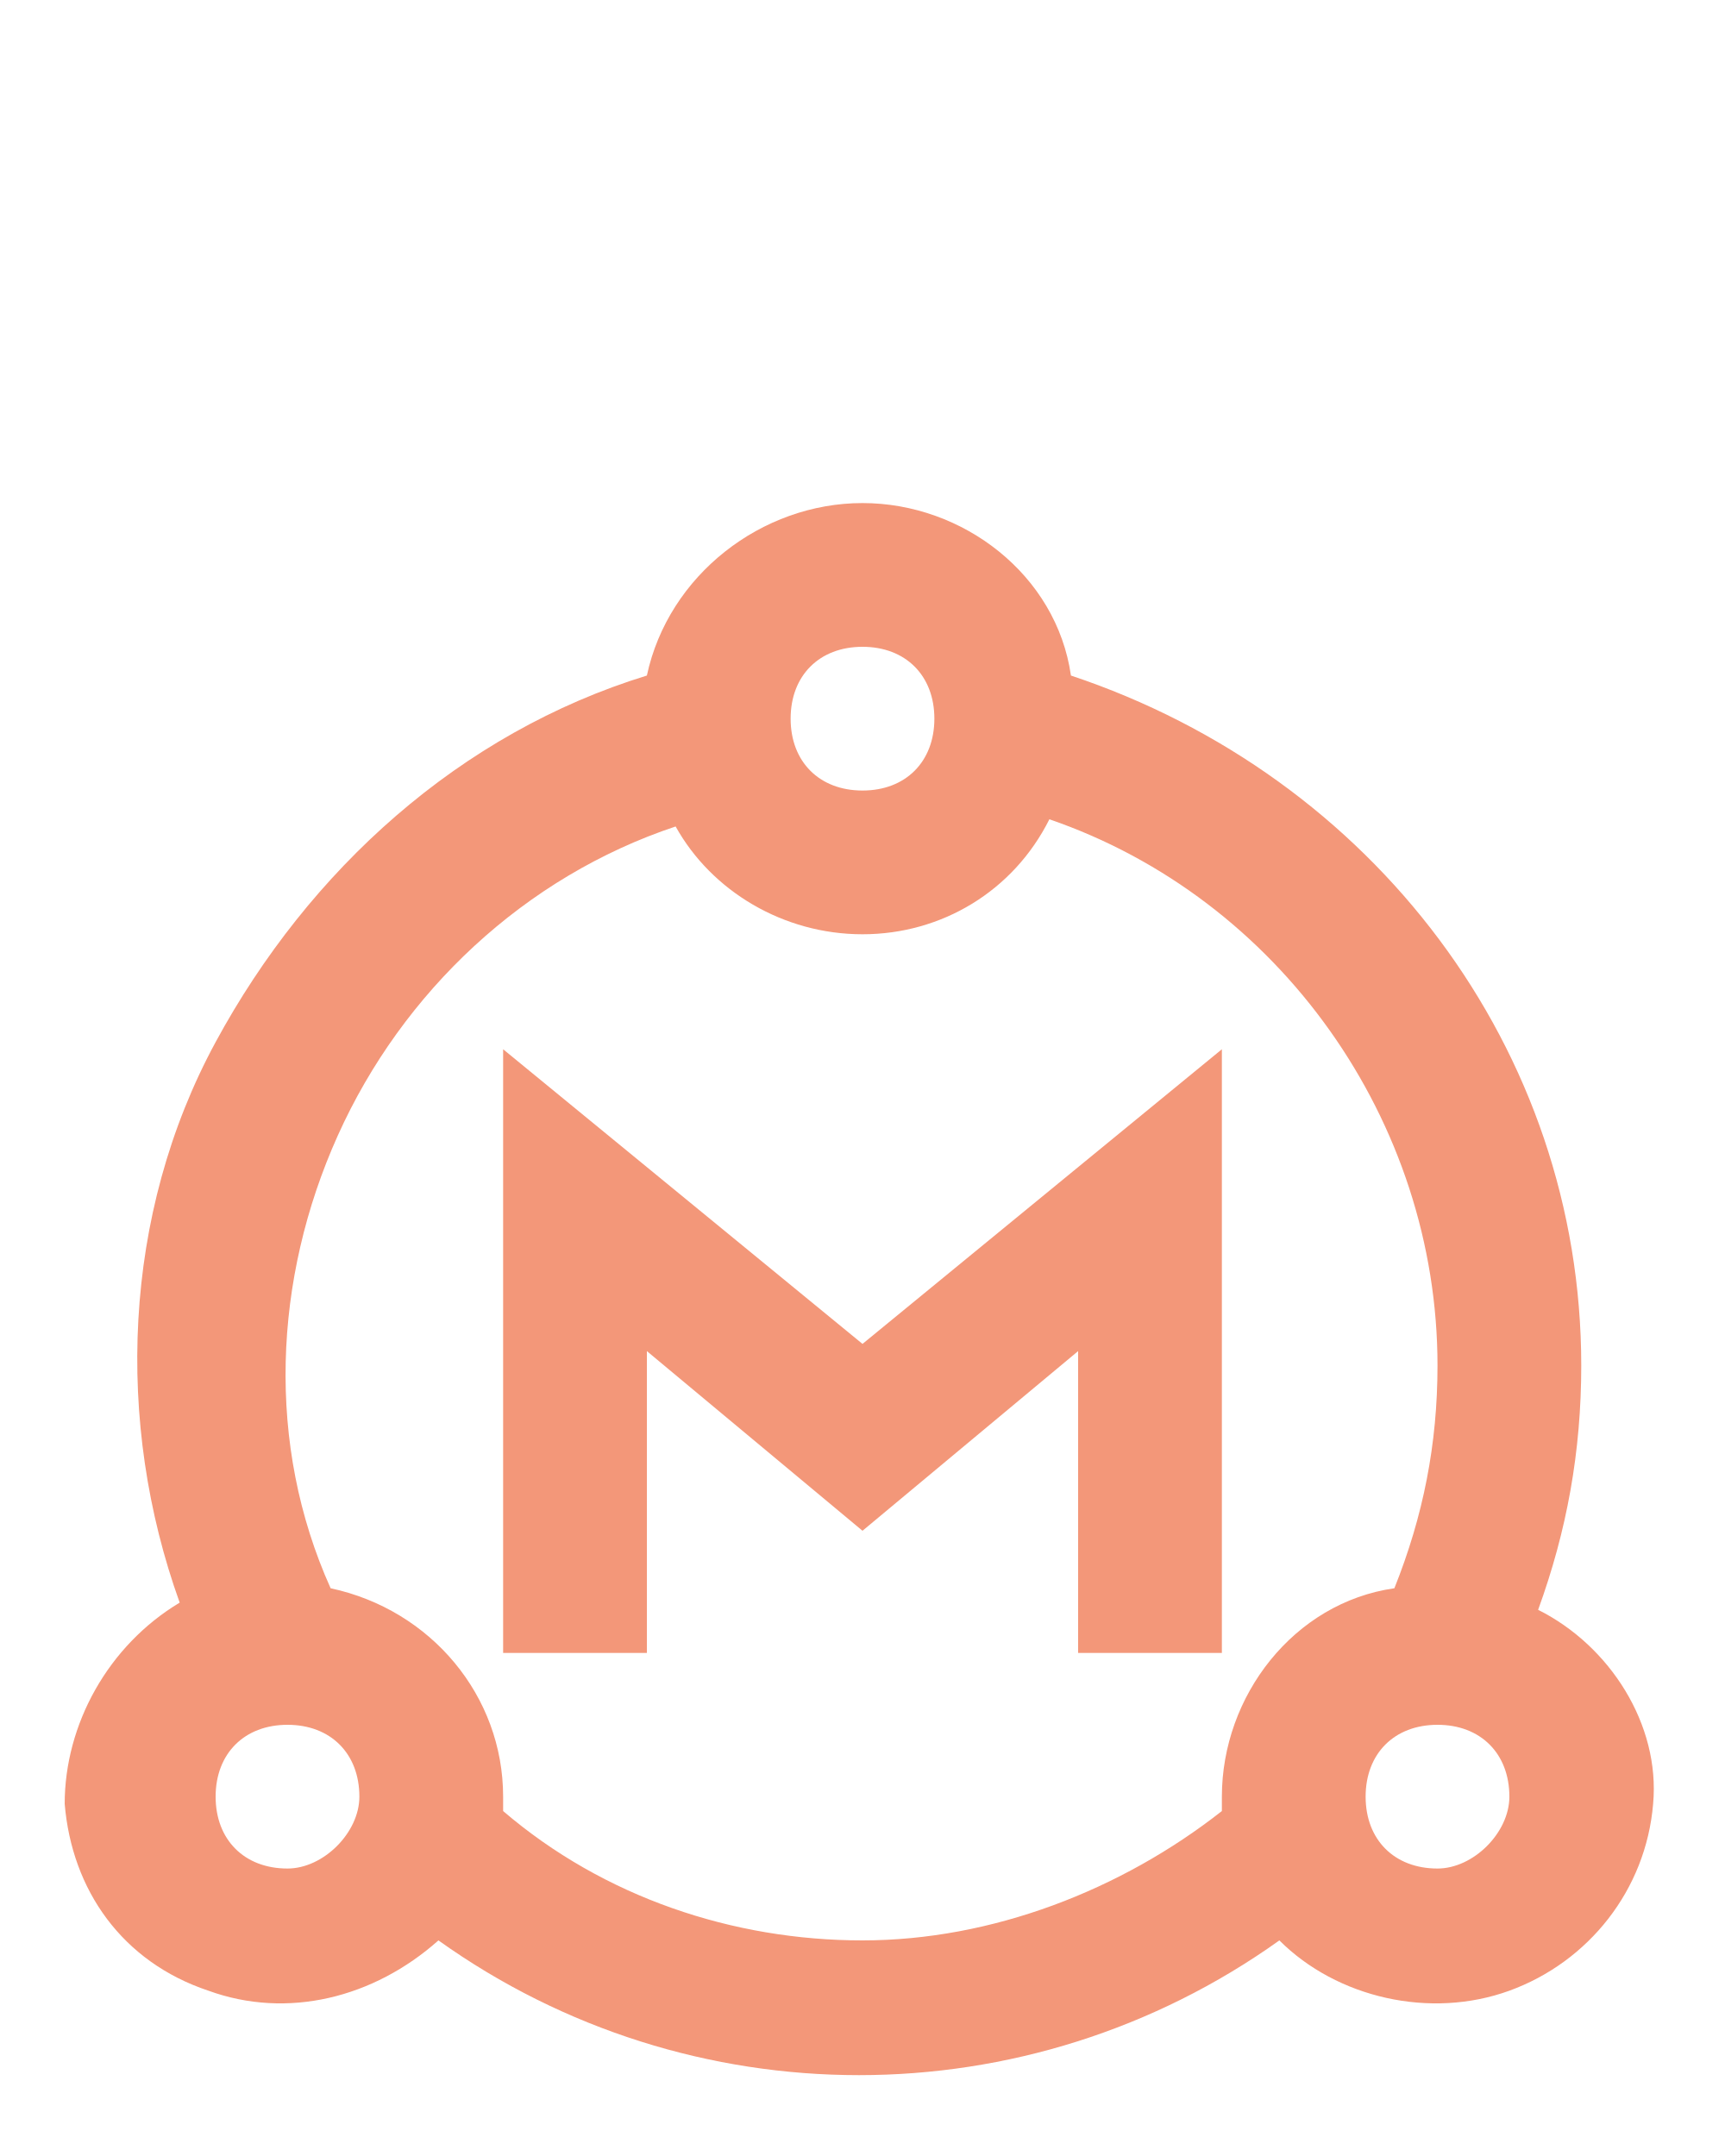
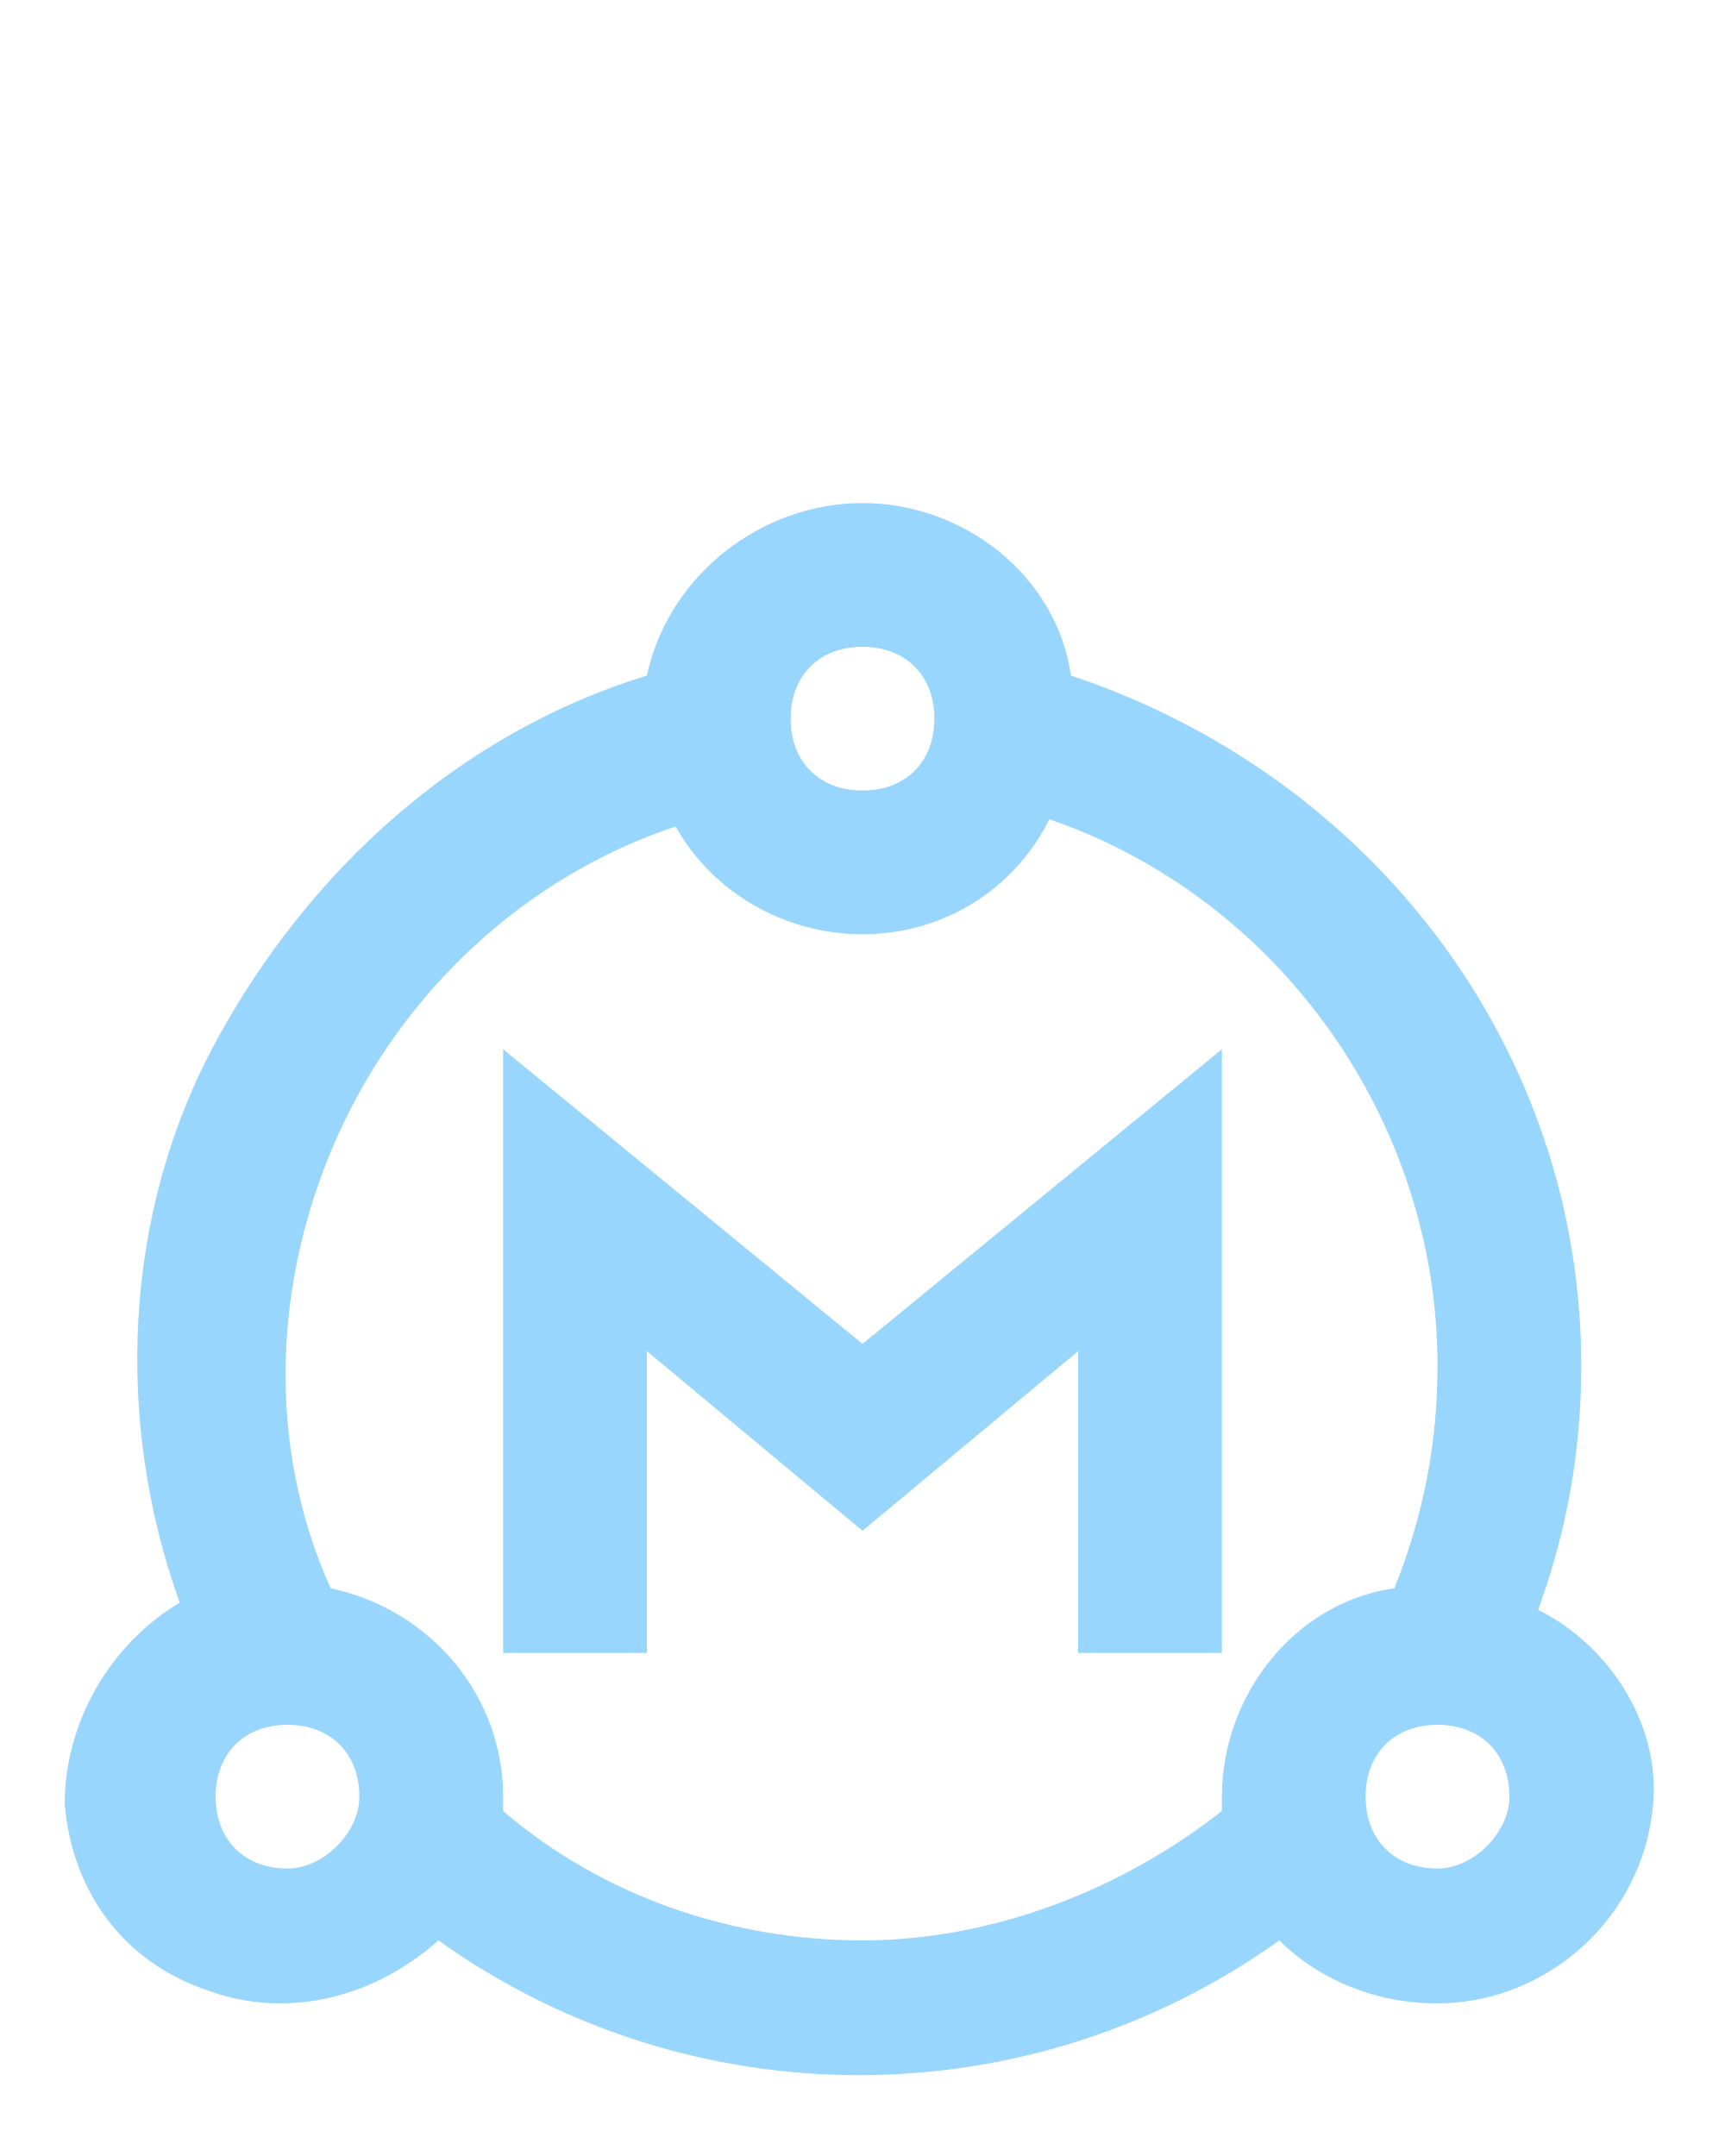
<svg xmlns="http://www.w3.org/2000/svg" version="1.1" id="Layer_1" x="0px" y="0px" viewBox="0 0 24 30" style="enable-background:new 0 0 24 30;" xml:space="preserve">
-   <style type="text/css">
+   <defs id="defs15" />
+   <style type="text/css" id="style2">
	.st0{fill:#F39779;}
	.st1{fill-rule:evenodd;clip-rule:evenodd;fill:#F39779;}
</style>
  <g id="Master-Active">
    <g id="Group-2" transform="translate(1, 7)">
-       <path id="Path_18873" class="st0" d="M20.4,15.4c0.4-1.1,0.6-2.2,0.6-3.4c0-4.4-2.9-8.2-7.1-9.6C13.7,1,12.4,0,11,0S8.3,1,8,2.4    C5.4,3.2,3.3,5.1,2,7.5s-1.4,5.3-0.5,7.8c-1,0.6-1.6,1.7-1.6,2.8c0.1,1.2,0.8,2.2,2,2.6c1.1,0.4,2.3,0.1,3.2-0.7    c3.5,2.5,8.2,2.5,11.7,0c0.8,0.8,2.1,1.1,3.2,0.7c1.1-0.4,1.9-1.4,2-2.6C22.1,17,21.4,15.9,20.4,15.4L20.4,15.4z M11,2    c0.6,0,1,0.4,1,1s-0.4,1-1,1c-0.6,0-1-0.4-1-1S10.4,2,11,2z M3,19c-0.6,0-1-0.4-1-1c0-0.6,0.4-1,1-1s1,0.4,1,1C4,18.5,3.5,19,3,19    z M11,20c-1.8,0-3.6-0.6-5-1.8c0-0.1,0-0.1,0-0.2c0-1.4-1-2.6-2.4-2.9c-0.9-2-0.8-4.3,0.1-6.3s2.6-3.6,4.7-4.3C8.9,5.4,9.9,6,11,6    s2.1-0.6,2.6-1.6C16.8,5.5,19,8.6,19,12c0,1.1-0.2,2.1-0.6,3.1C17,15.3,16,16.6,16,18c0,0.1,0,0.1,0,0.2C14.6,19.3,12.8,20,11,20z     M19,19c-0.6,0-1-0.4-1-1c0-0.6,0.4-1,1-1c0.6,0,1,0.4,1,1C20,18.5,19.5,19,19,19z" />
-       <polygon id="Path_18874" class="st1" points="16,16 16,7.6 11,11.7 6,7.6 6,16 8,16 8,11.8 11,14.3 14,11.8 14,16   " />
+       <path id="Path_18873" class="st0" d="M20.4,15.4c0.4-1.1,0.6-2.2,0.6-3.4c0-4.4-2.9-8.2-7.1-9.6C13.7,1,12.4,0,11,0S8.3,1,8,2.4    C5.4,3.2,3.3,5.1,2,7.5s-1.4,5.3-0.5,7.8c-1,0.6-1.6,1.7-1.6,2.8c0.1,1.2,0.8,2.2,2,2.6c1.1,0.4,2.3,0.1,3.2-0.7    c3.5,2.5,8.2,2.5,11.7,0c0.8,0.8,2.1,1.1,3.2,0.7c1.1-0.4,1.9-1.4,2-2.6C22.1,17,21.4,15.9,20.4,15.4L20.4,15.4z M11,2    c0.6,0,1,0.4,1,1s-0.4,1-1,1c-0.6,0-1-0.4-1-1S10.4,2,11,2z M3,19c-0.6,0-1-0.4-1-1c0-0.6,0.4-1,1-1s1,0.4,1,1C4,18.5,3.5,19,3,19    z M11,20c-1.8,0-3.6-0.6-5-1.8c0-0.1,0-0.1,0-0.2c0-1.4-1-2.6-2.4-2.9c-0.9-2-0.8-4.3,0.1-6.3s2.6-3.6,4.7-4.3C8.9,5.4,9.9,6,11,6    s2.1-0.6,2.6-1.6C16.8,5.5,19,8.6,19,12c0,1.1-0.2,2.1-0.6,3.1C17,15.3,16,16.6,16,18c0,0.1,0,0.1,0,0.2C14.6,19.3,12.8,20,11,20z     M19,19c-0.6,0-1-0.4-1-1c0-0.6,0.4-1,1-1c0.6,0,1,0.4,1,1C20,18.5,19.5,19,19,19z" style="fill:#98d6fd;fill-opacity:1" />
+       <polygon id="Path_18874" class="st1" points="16,16 16,7.6 11,11.7 6,7.6 6,16 8,16 8,11.8 11,14.3 14,11.8 14,16   " style="fill:#98d6fd;fill-opacity:1" />
    </g>
  </g>
</svg>
